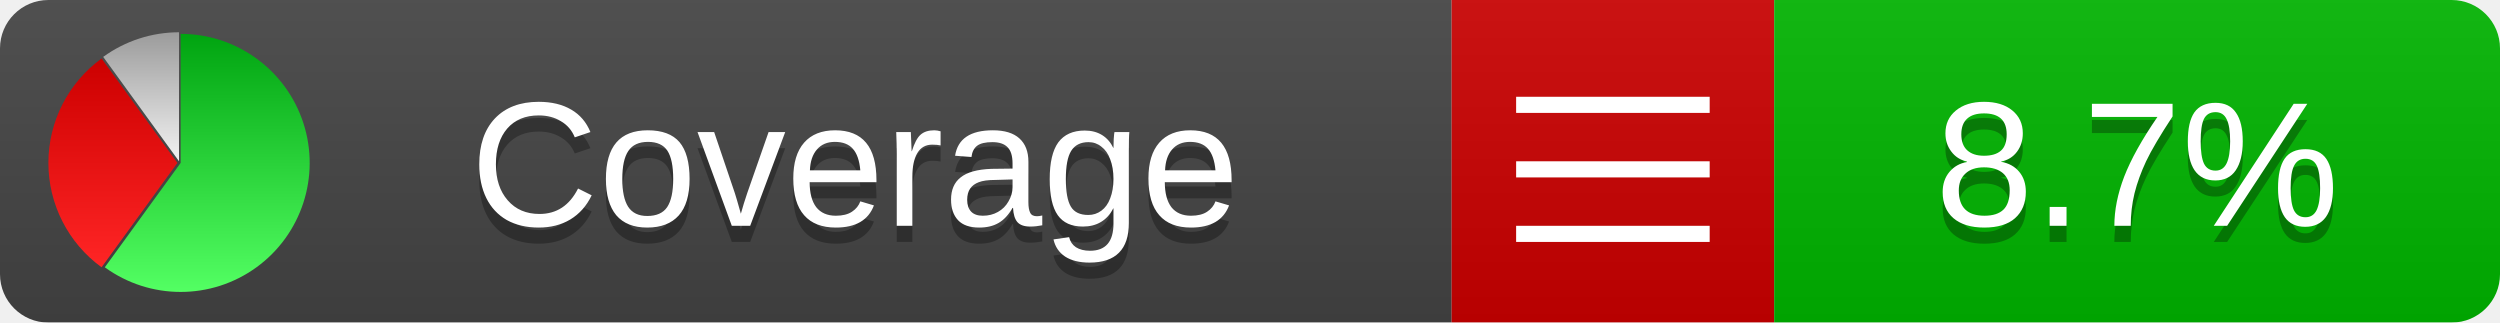
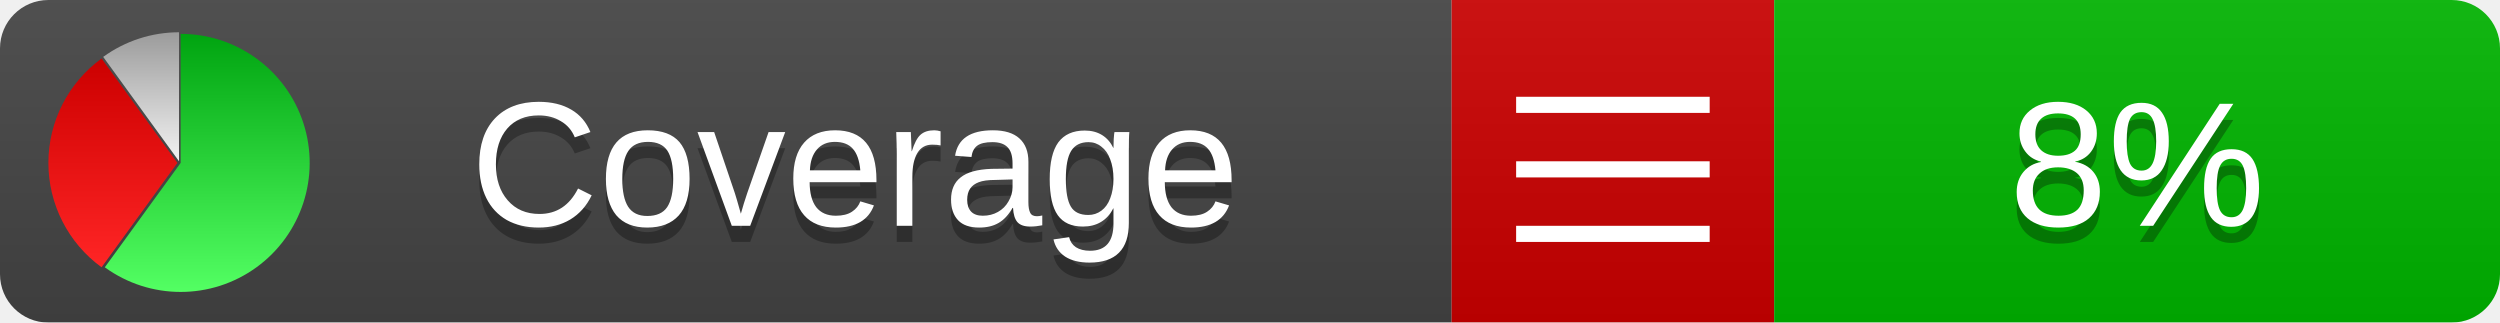
<svg xmlns="http://www.w3.org/2000/svg" xmlns:xlink="http://www.w3.org/1999/xlink" width="155" height="20">
  <style type="text/css">
          
            @keyframes fadeout {
              0 % { visibility: visible; opacity: 1; }
              40% { visibility: visible; opacity: 1; }
              50% { visibility: hidden; opacity: 0; }
              90% { visibility: hidden; opacity: 0; }
              100% { visibility: visible; opacity: 1; }
            }
            @keyframes fadein {
              0% { visibility: hidden; opacity: 0; }
              40% { visibility: hidden; opacity: 0; }
              50% { visibility: visible; opacity: 1; }
              90% { visibility: visible; opacity: 1; }
              100% { visibility: hidden; opacity: 0; }
            }
            .linecoverage {
                animation-duration: 10s;
                animation-name: fadeout;
                animation-iteration-count: infinite;
            }
            .branchcoverage {
                animation-duration: 10s;
                animation-name: fadein;
                animation-iteration-count: infinite;
            }
          
    </style>
  <defs>
    <linearGradient id="gradient" x2="0" y2="100%">
      <stop offset="0" stop-color="#bbb" stop-opacity=".1" />
      <stop offset="1" stop-opacity=".1" />
    </linearGradient>
    <linearGradient id="green" x2="0" y2="100%">
      <stop offset="0" stop-color="#00A410" />
      <stop offset="1" stop-color="#53FF63" />
    </linearGradient>
    <linearGradient id="red" x2="0" y2="100%">
      <stop offset="0" stop-color="#C00" />
      <stop offset="1" stop-color="#FF2525" />
    </linearGradient>
    <linearGradient id="gray" x2="0" y2="100%">
      <stop offset="0" stop-color="#9B9B9B" />
      <stop offset="1" stop-color="#F3F3F3" />
    </linearGradient>
    <mask id="mask">
      <rect width="155" height="20" rx="3" fill="#fff" />
    </mask>
    <g id="icon">
      <path style="fill:url(#green);" d="M205,202.5 l0,-200 a200,200 0 1,1 -117.558,361.803 z" />
      <path style="fill:url(#red);" d="M200,202.5 l-117.558,161.803 a200,200 0 0,1 0,-323.607 z" />
      <path style="fill:url(#gray);" d="M202.5,200 l-117.558,-161.803 a200,200 0 0,1 117.558,-38.196 z" />
    </g>
  </defs>
  <g mask="url(#mask)">
    <rect x="0" y="0" width="90" height="20" fill="#444" />
    <rect x="90" y="0" width="20" height="20" fill="#c00" />
    <rect x="110" y="0" width="45" height="20" fill="#00B600" />
    <rect x="0" y="0" width="155" height="20" fill="url(#gradient)" />
  </g>
  <g>
    <path class="" stroke="#fff" d="M94 6.5 h12 M94 10.5 h12 M94 14.5 h12" />
  </g>
  <g fill="#fff" text-anchor="middle" font-family="Verdana,Arial,Geneva,sans-serif" font-size="11">
    <a xlink:href="https://github.com/danielpalme/ReportGenerator" target="_top">
      <use xlink:href="#icon" transform="translate(3,2) scale(.04)" />
    </a>
    <text x="53" y="15" fill="#010101" fill-opacity=".3">Coverage</text>
    <text x="53" y="14" fill="#fff">Coverage</text>
-     <text class="" x="132.5" y="15" fill="#010101" fill-opacity=".3">8.7%</text>
-     <text class="" x="132.5" y="14">8.7%</text>
+     <text class="" x="132.5" y="15" fill="#010101" fill-opacity=".3">8%</text>
+     <text class="" x="132.5" y="14">8%</text>
  </g>
  <g>
    <rect class="" x="90" y="0" width="65" height="20" fill-opacity="0" />
  </g>
</svg>
